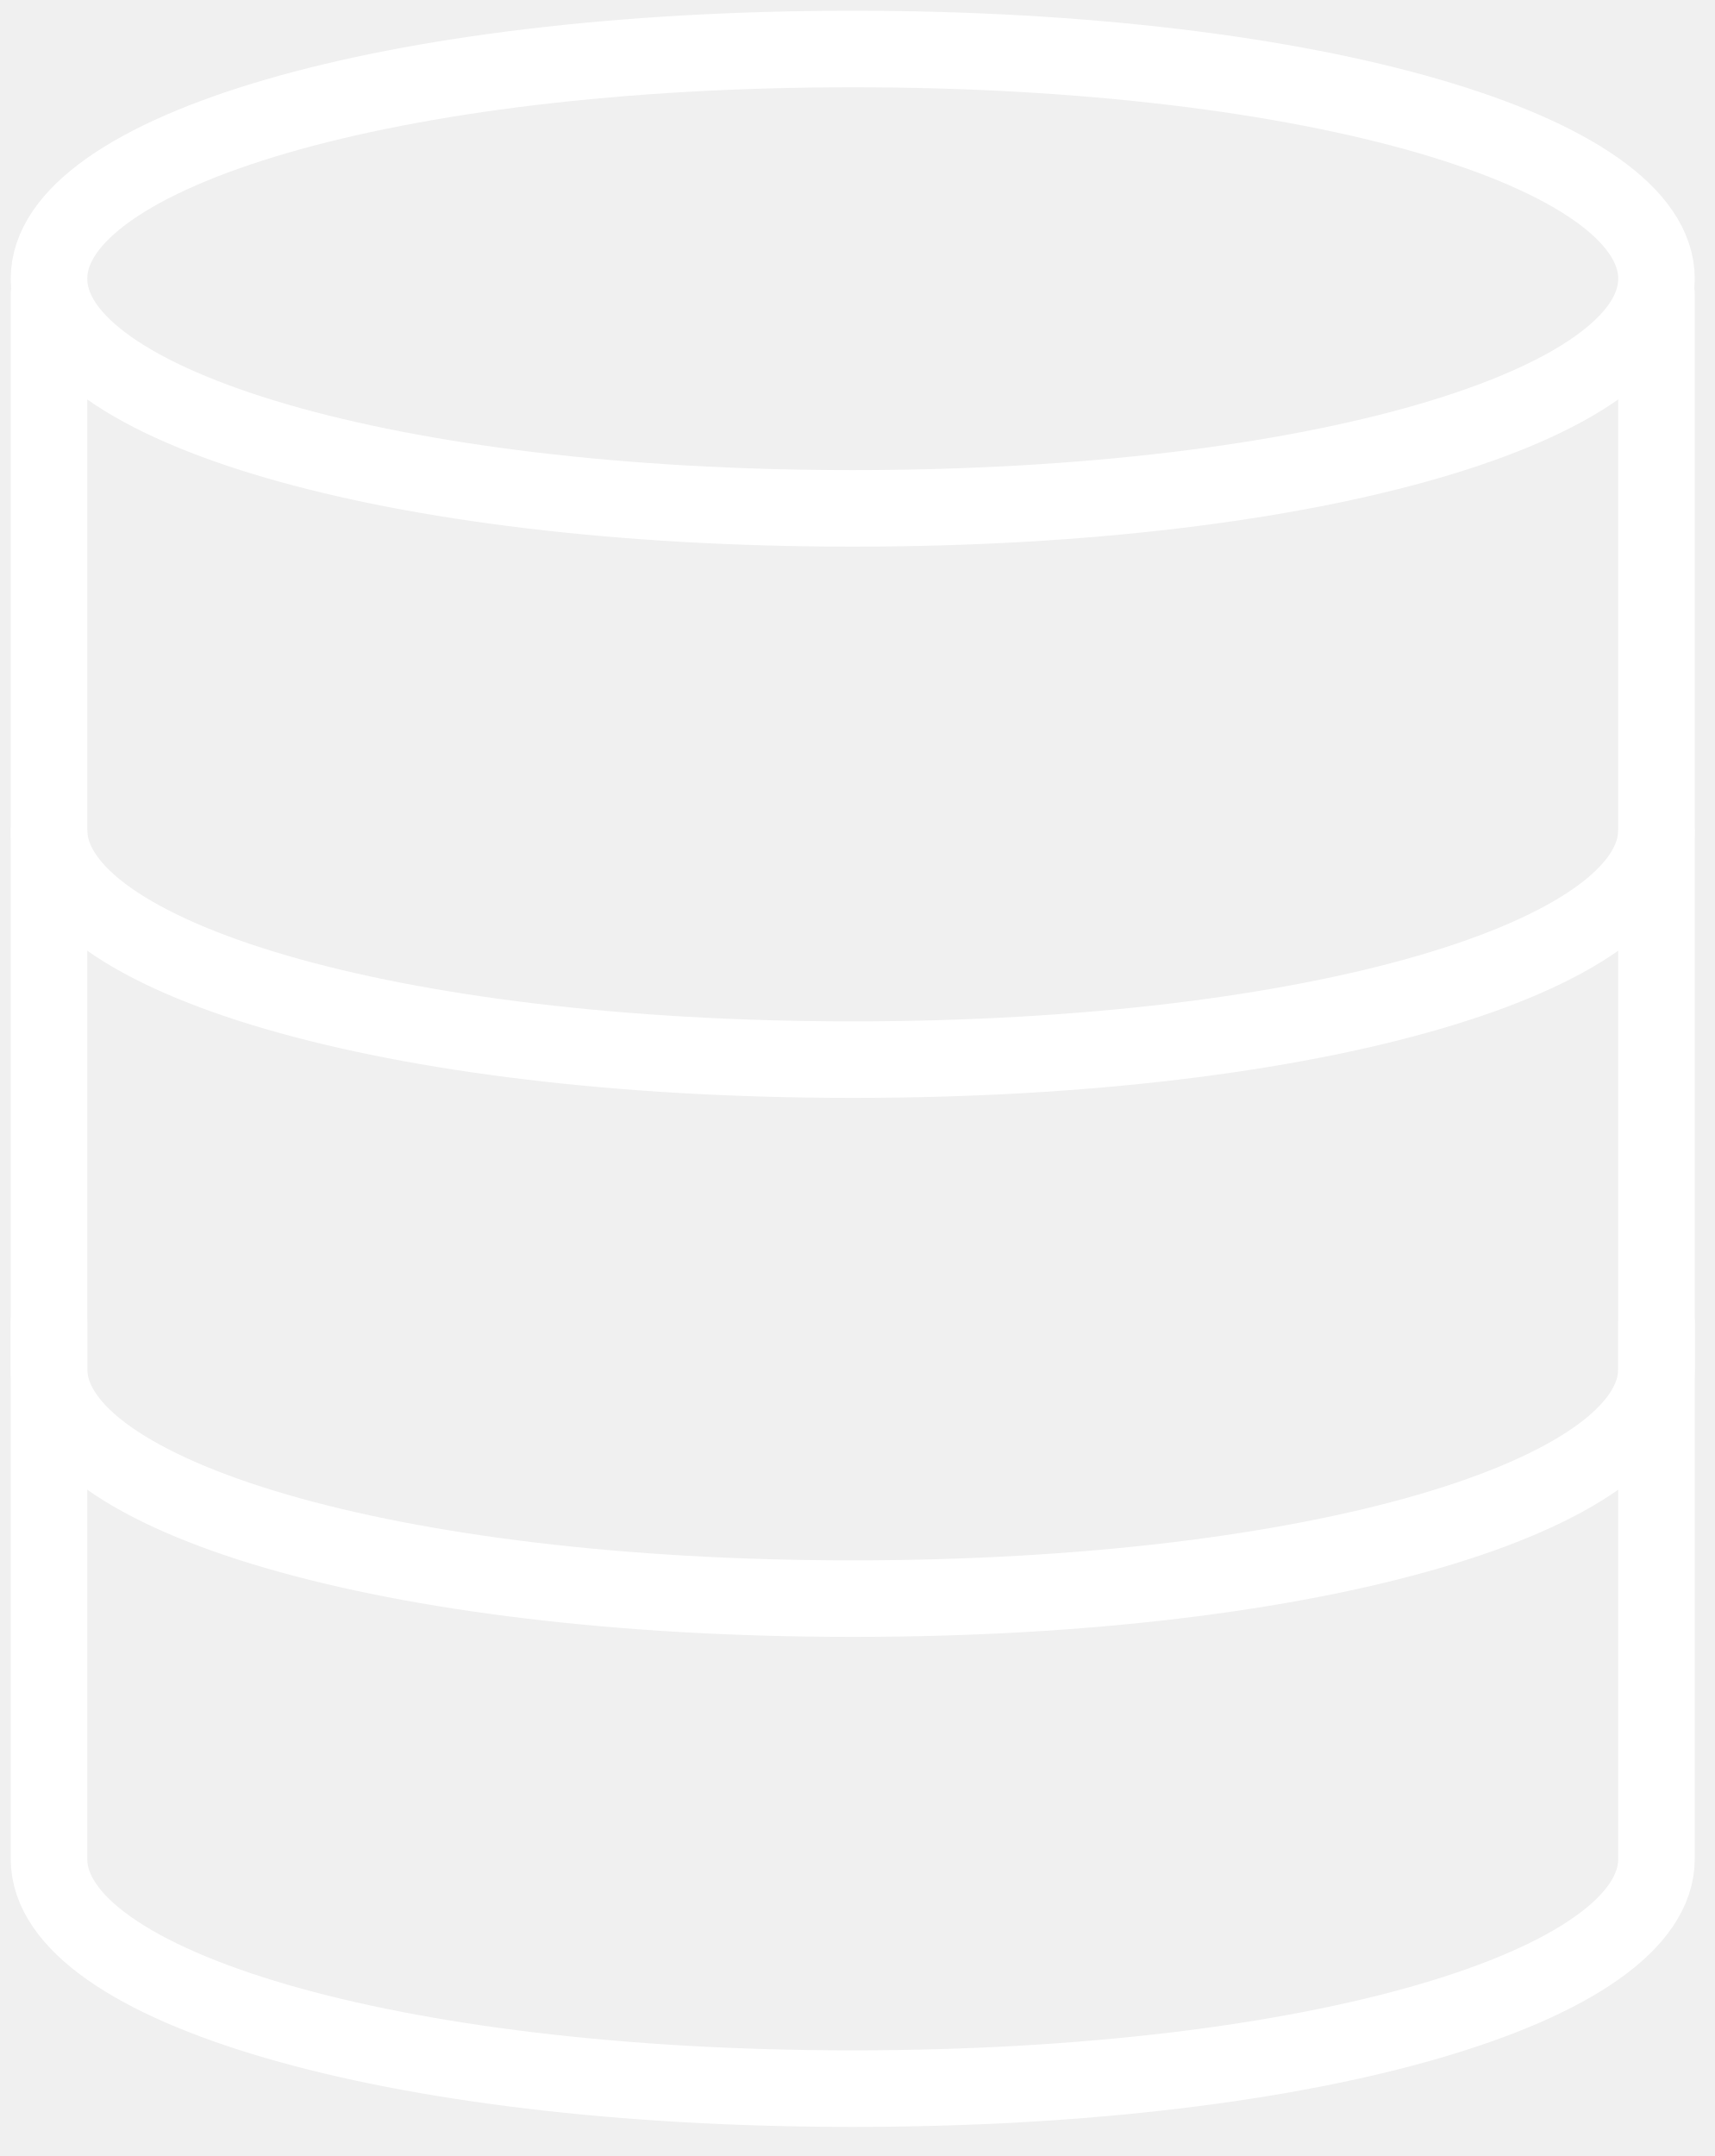
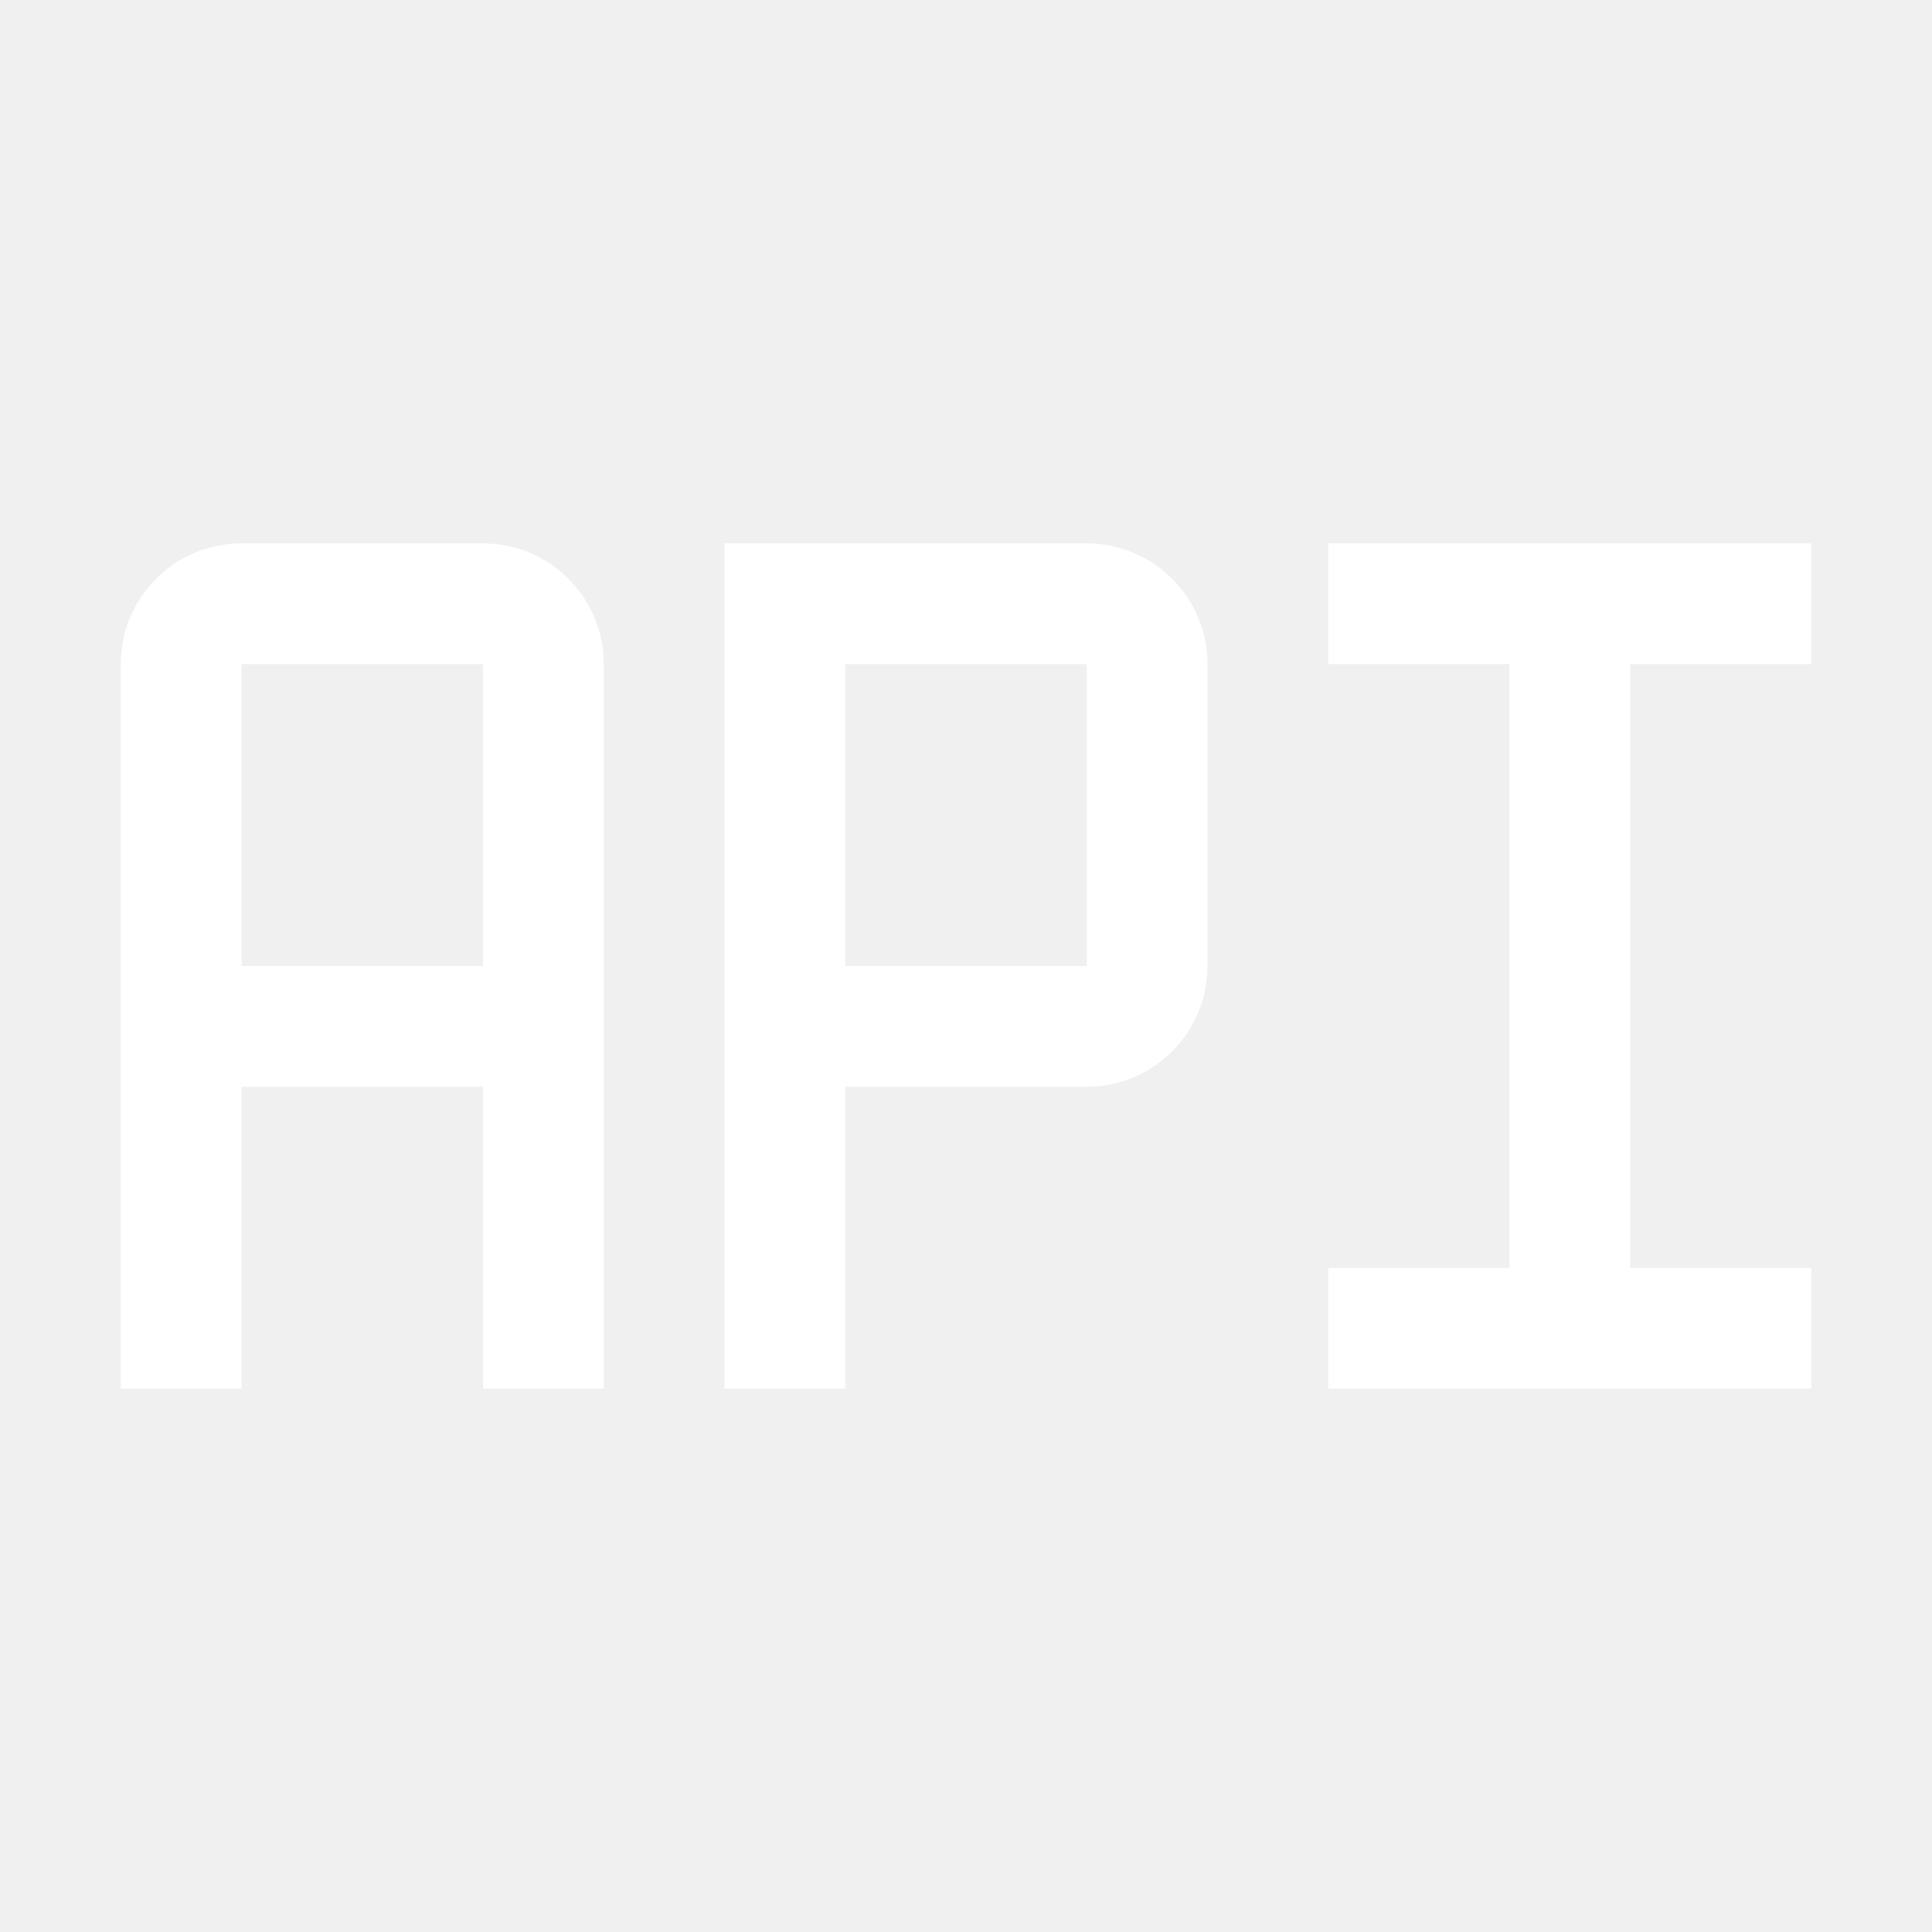
- <svg xmlns="http://www.w3.org/2000/svg" width="35px" height="44px" viewBox="0 0 35 44" version="1.1">
+ <svg xmlns="http://www.w3.org/2000/svg" id="Api-1--Streamline-Carbon" viewBox="0 0 16 16" height="16" width="16">
  <defs />
-   <g id="Page-1" stroke="none" stroke-width="1" fill="none" fill-rule="evenodd" stroke-linecap="round" stroke-linejoin="round">
-     <g id="Landing" transform="translate(-924, -604)" stroke="#FFFFFF" stroke-width="1.562">
-       <g id="Section-skills" transform="translate(292, 424)">
-         <g id="content" transform="translate(0, 162)">
-           <g id="Col-R" transform="translate(443, 0)">
-             <g id="icon" transform="translate(166, 0)">
-               <g id="db" transform="translate(19, 15)">
-                 <path d="M37.812,8.688 C37.812,11.276 30.898,13.375 21.406,13.375 C11.914,13.375 5,11.276 5,8.688 C5,6.099 11.914,4 21.406,4 C30.898,4 37.812,6.099 37.812,8.688 L37.812,8.688 Z" id="Path" />
-                 <path d="M37.812,9 L37.812,19.938 C37.812,22.526 30.898,24.625 21.406,24.625 C11.914,24.625 5,22.526 5,19.938 L5,9" id="Path" />
-                 <path d="M37.812,30 L37.812,40.938 C37.812,43.526 30.898,45.625 21.406,45.625 C11.914,45.625 5,43.526 5,40.938 L5,30" id="Path" />
-                 <path d="M37.812,20 L37.812,30.938 C37.812,33.526 30.898,35.625 21.406,35.625 C11.914,35.625 5,33.526 5,30.938 L5,20" id="Path" />
-               </g>
-             </g>
-           </g>
-         </g>
-       </g>
-     </g>
-   </g>
+   <path d="M4 4.5H2a1 1 0 0 0 -1 1v6h1v-2.5h2v2.5h1V5.5a1 1 0 0 0 -1 -1Zm-2 3.5v-2.5h2v2.5Z" fill="#ffffff" stroke-width="0.5" />
+   <path d="m11 5.5 1.5 0 0 5 -1.5 0 0 1 4 0 0 -1 -1.5 0 0 -5 1.5 0 0 -1 -4 0 0 1z" fill="#ffffff" stroke-width="0.5" />
+   <path d="M7 11.5h-1V4.5h3a1 1 0 0 1 1 1v2.5a1 1 0 0 1 -1 1h-2Zm0 -3.5h2v-2.5h-2Z" fill="#ffffff" stroke-width="0.5" />
+   <path id="_Transparent_Rectangle_" d="M0 0h16v16H0Z" fill="none" stroke-width="0.5" />
</svg>
